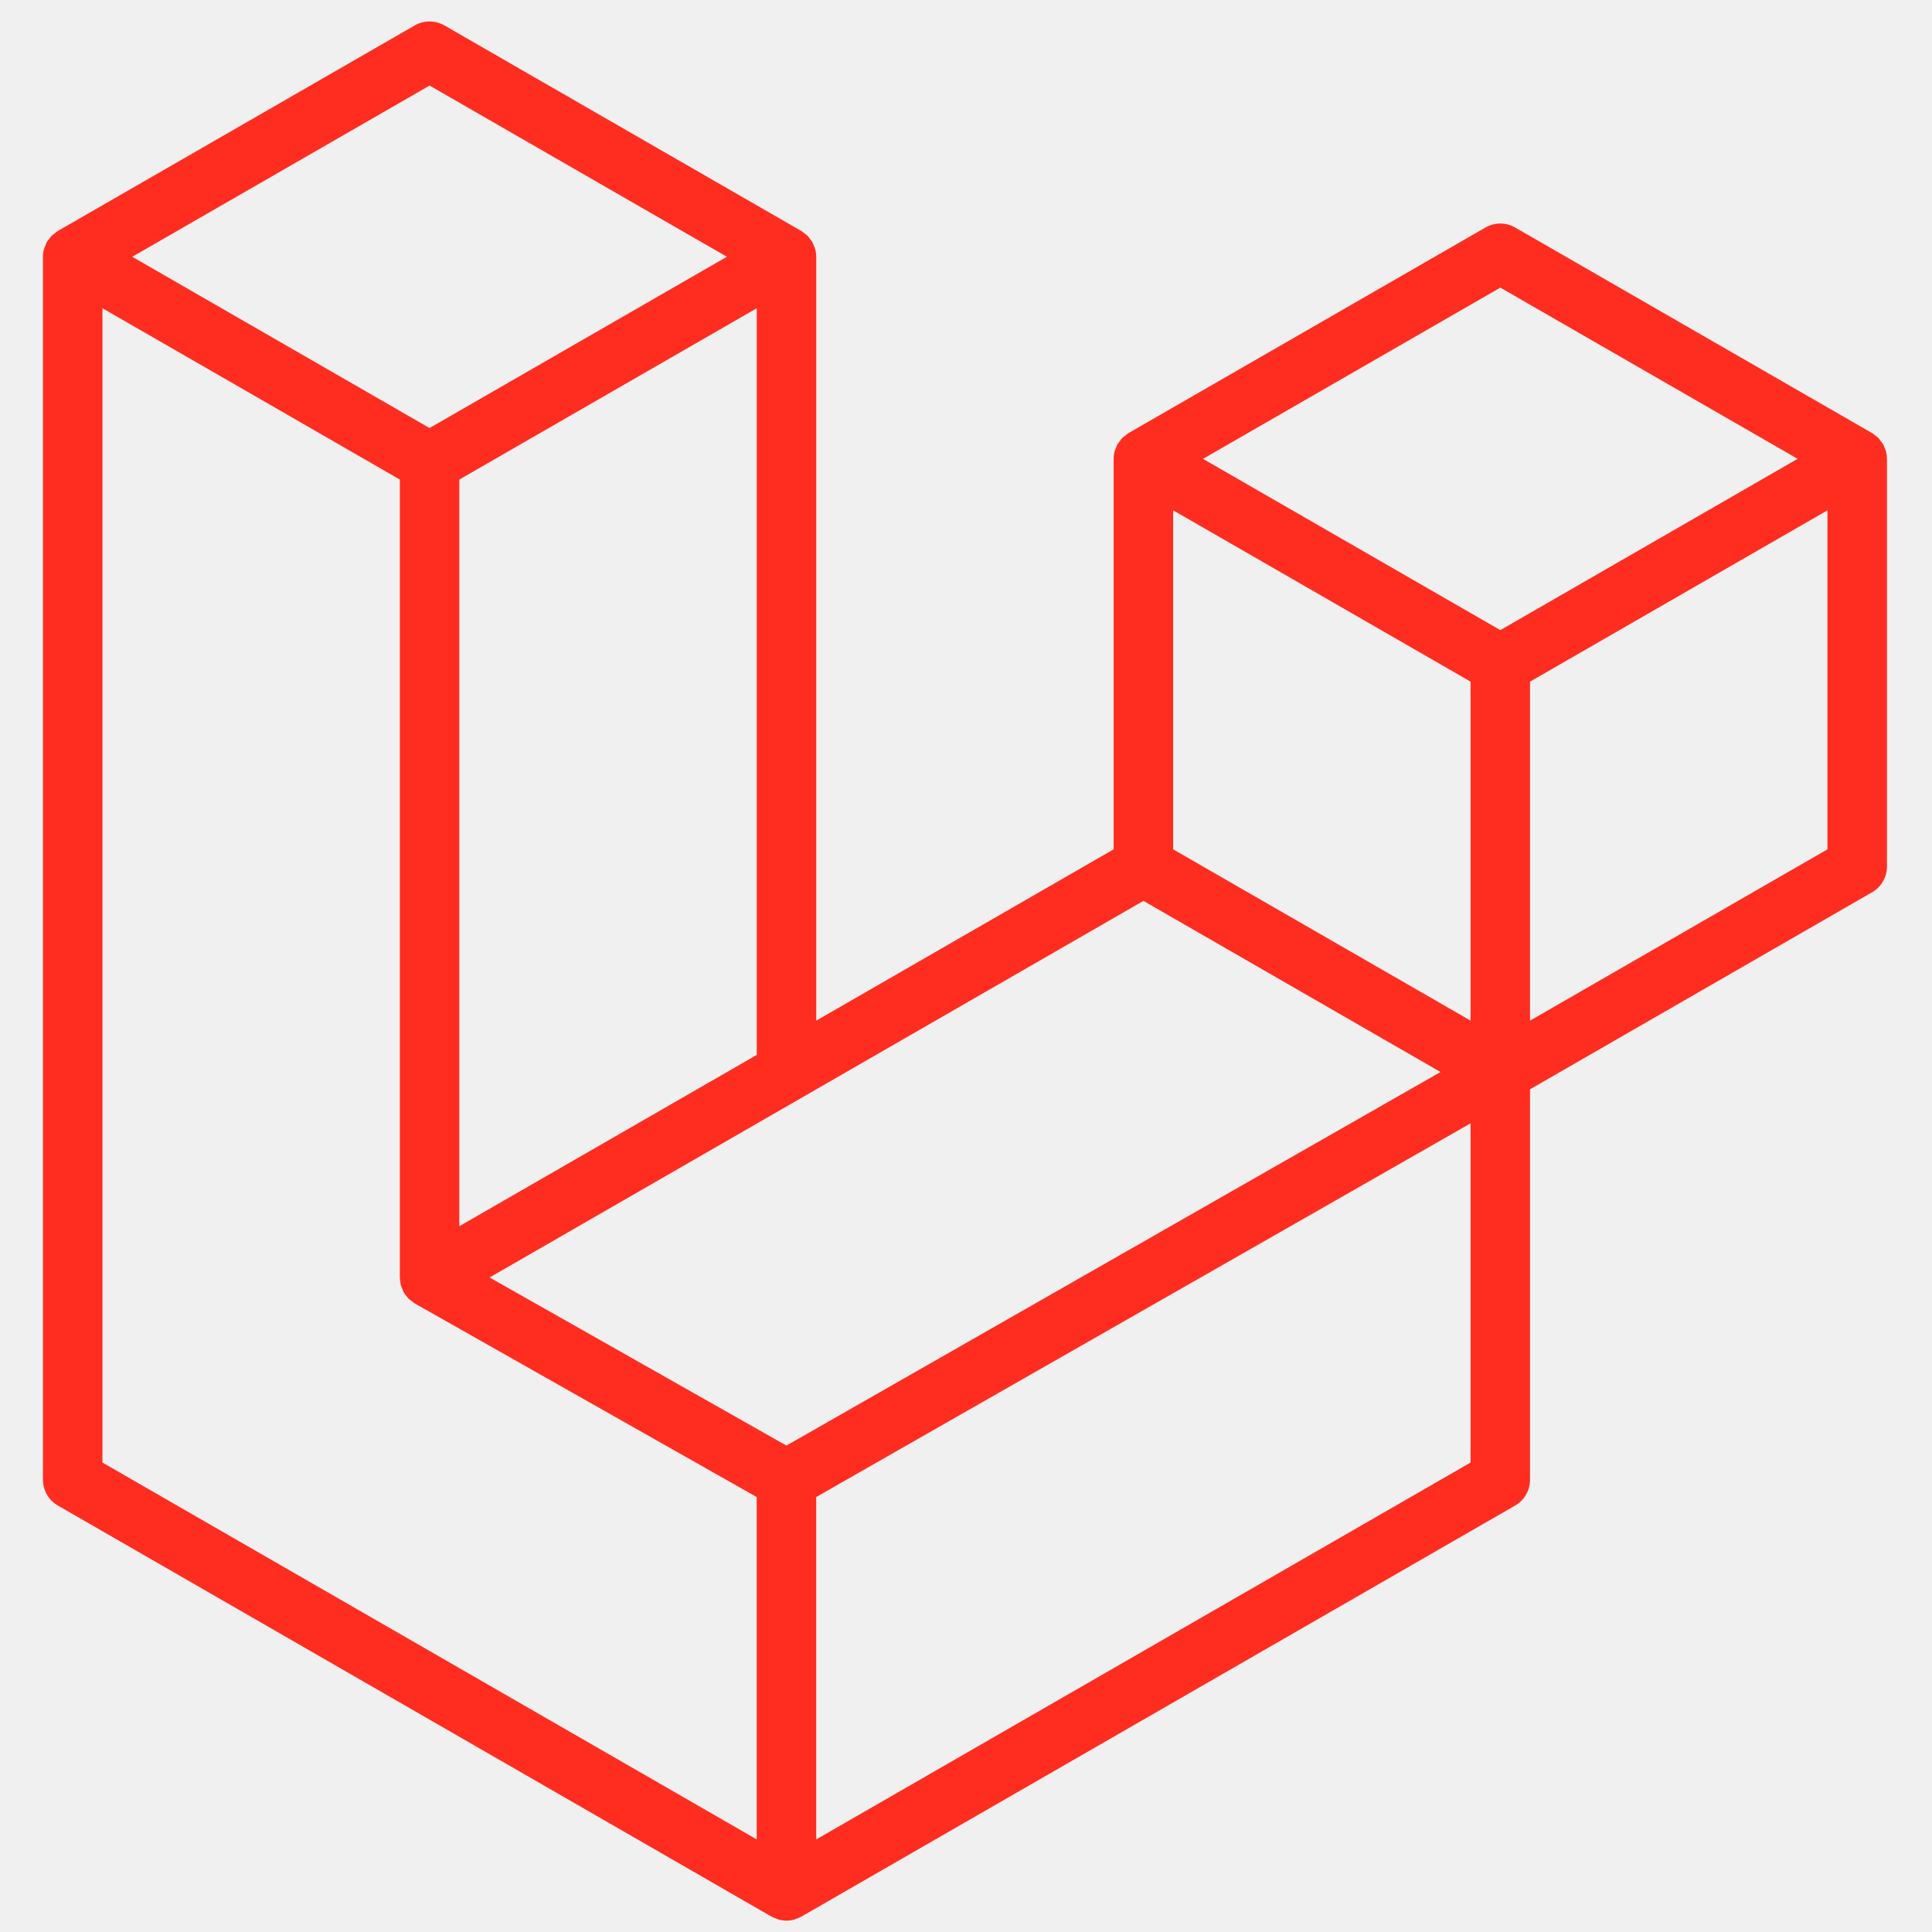
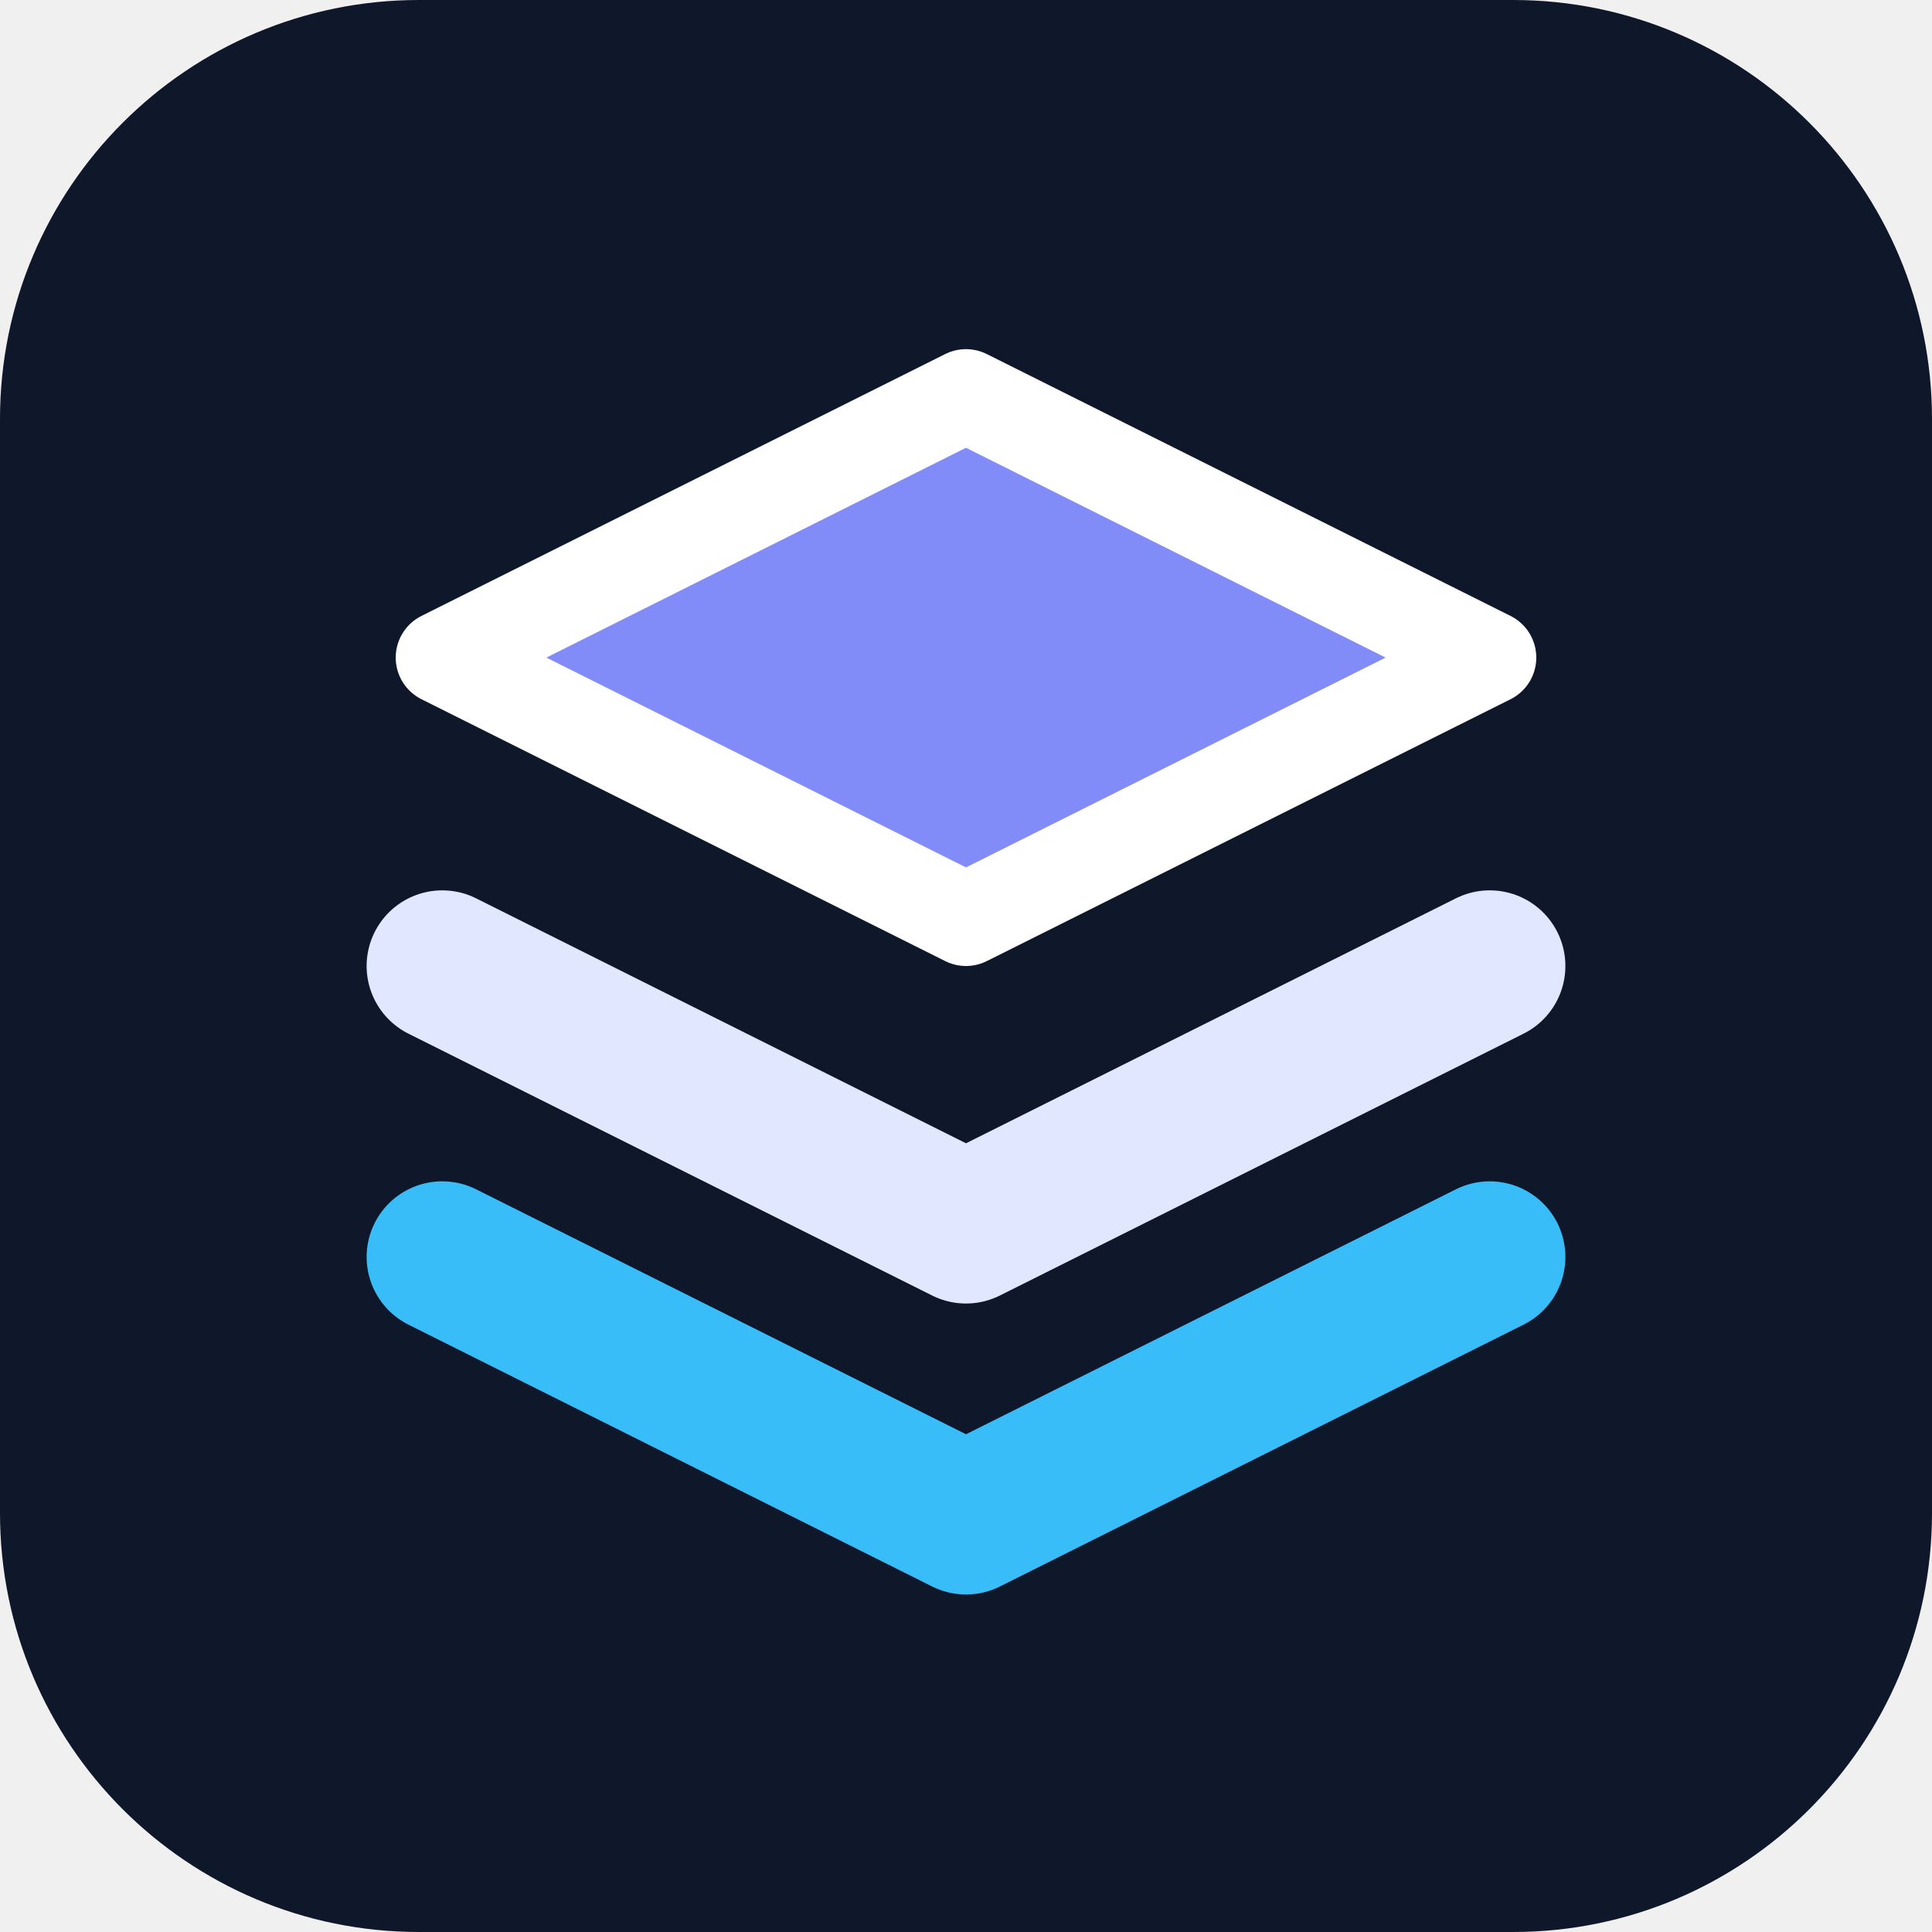
<svg xmlns="http://www.w3.org/2000/svg" width="166" height="166" viewBox="0 0 166 166" fill="none">
-   <path fill-rule="evenodd" clip-rule="evenodd" d="M162.041 38.759C162.099 38.977 162.129 39.201 162.13 39.426V74.452C162.13 74.902 162.011 75.344 161.786 75.733C161.561 76.122 161.237 76.444 160.847 76.668L131.462 93.594V127.141C131.462 128.054 130.977 128.897 130.186 129.357L68.847 164.683C68.707 164.763 68.554 164.814 68.401 164.868C68.343 164.887 68.289 164.922 68.228 164.938C67.8 165.051 67.349 165.051 66.92 164.938C66.85 164.919 66.786 164.881 66.719 164.855C66.579 164.804 66.432 164.76 66.298 164.683L4.972 129.357C4.583 129.133 4.259 128.81 4.034 128.421C3.808 128.032 3.69 127.591 3.689 127.141L3.689 22.063C3.689 21.834 3.721 21.61 3.779 21.393C3.798 21.32 3.843 21.253 3.868 21.179C3.916 21.045 3.961 20.908 4.031 20.783C4.079 20.7 4.149 20.633 4.206 20.557C4.28 20.454 4.347 20.349 4.433 20.26C4.506 20.186 4.602 20.132 4.685 20.068C4.778 19.992 4.861 19.909 4.966 19.848L35.633 2.185C36.022 1.961 36.462 1.844 36.91 1.844C37.358 1.844 37.798 1.961 38.186 2.185L68.851 19.848H68.857C68.959 19.912 69.045 19.992 69.138 20.065C69.221 20.129 69.313 20.186 69.387 20.257C69.476 20.349 69.54 20.454 69.616 20.557C69.671 20.633 69.744 20.7 69.789 20.783C69.862 20.911 69.904 21.045 69.955 21.179C69.98 21.253 70.025 21.32 70.044 21.396C70.103 21.614 70.133 21.838 70.133 22.063V87.694L95.686 72.974V39.423C95.686 39.2 95.718 38.973 95.775 38.759C95.798 38.683 95.839 38.615 95.865 38.542C95.916 38.408 95.96 38.271 96.031 38.146C96.079 38.063 96.149 37.996 96.203 37.92C96.279 37.818 96.343 37.712 96.433 37.623C96.506 37.549 96.599 37.495 96.681 37.431C96.777 37.355 96.86 37.272 96.962 37.211L127.633 19.548C128.021 19.324 128.461 19.206 128.91 19.206C129.358 19.206 129.798 19.324 130.186 19.548L160.85 37.211C160.959 37.275 161.042 37.355 161.137 37.428C161.217 37.492 161.31 37.549 161.383 37.62C161.473 37.712 161.536 37.818 161.613 37.92C161.67 37.996 161.741 38.063 161.785 38.146C161.859 38.271 161.9 38.408 161.951 38.542C161.98 38.615 162.021 38.683 162.041 38.759ZM157.018 72.974V43.848L146.287 50.028L131.462 58.568V87.694L157.021 72.974H157.018ZM126.354 125.663V96.518L111.771 104.85L70.13 128.626V158.046L126.354 125.663ZM8.801 26.485V125.663L65.018 158.043V128.629L35.649 112L35.64 111.994L35.627 111.988C35.528 111.93 35.445 111.847 35.353 111.777C35.273 111.713 35.18 111.662 35.11 111.592L35.104 111.582C35.021 111.502 34.963 111.403 34.893 111.314C34.829 111.228 34.753 111.154 34.702 111.065L34.699 111.055C34.641 110.96 34.606 110.845 34.565 110.736C34.523 110.64 34.469 110.551 34.443 110.449C34.411 110.328 34.405 110.197 34.392 110.072C34.379 109.976 34.354 109.881 34.354 109.785V109.778V41.205L19.532 32.662L8.801 26.485ZM36.913 7.35L11.364 22.063L36.907 36.777L62.453 22.06L36.907 7.35H36.913ZM50.2 99.174L65.022 90.637V26.485L54.291 32.665L39.466 41.205V105.357L50.2 99.174ZM128.91 24.713L103.363 39.426L128.91 54.14L154.453 39.423L128.91 24.713ZM126.354 58.568L111.529 50.028L100.798 43.848V72.974L115.619 81.511L126.354 87.694V58.568ZM67.571 124.205L105.042 102.803L123.772 92.109L98.245 77.405L68.854 94.334L42.066 109.762L67.571 124.205Z" fill="#FF2D20" />
+   <rect width="166" height="166" rx="36" fill="#0F172A" />
+   <path d="M83 34L38 56.5L83 79L128 56.5L83 34Z" fill="#818CF8" />
+   <path d="M38 83L83 105.5L128 83" stroke="#E0E7FF" stroke-width="13" stroke-linecap="round" stroke-linejoin="round" />
+   <path d="M38 108L83 130.5L128 108" stroke="#38BDF8" stroke-width="13" stroke-linecap="round" stroke-linejoin="round" />
+   <path d="M83 34L38 56.5L83 79L128 56.5L83 34Z" stroke="#FFFFFF" stroke-width="8" stroke-linejoin="round" />
</svg>
